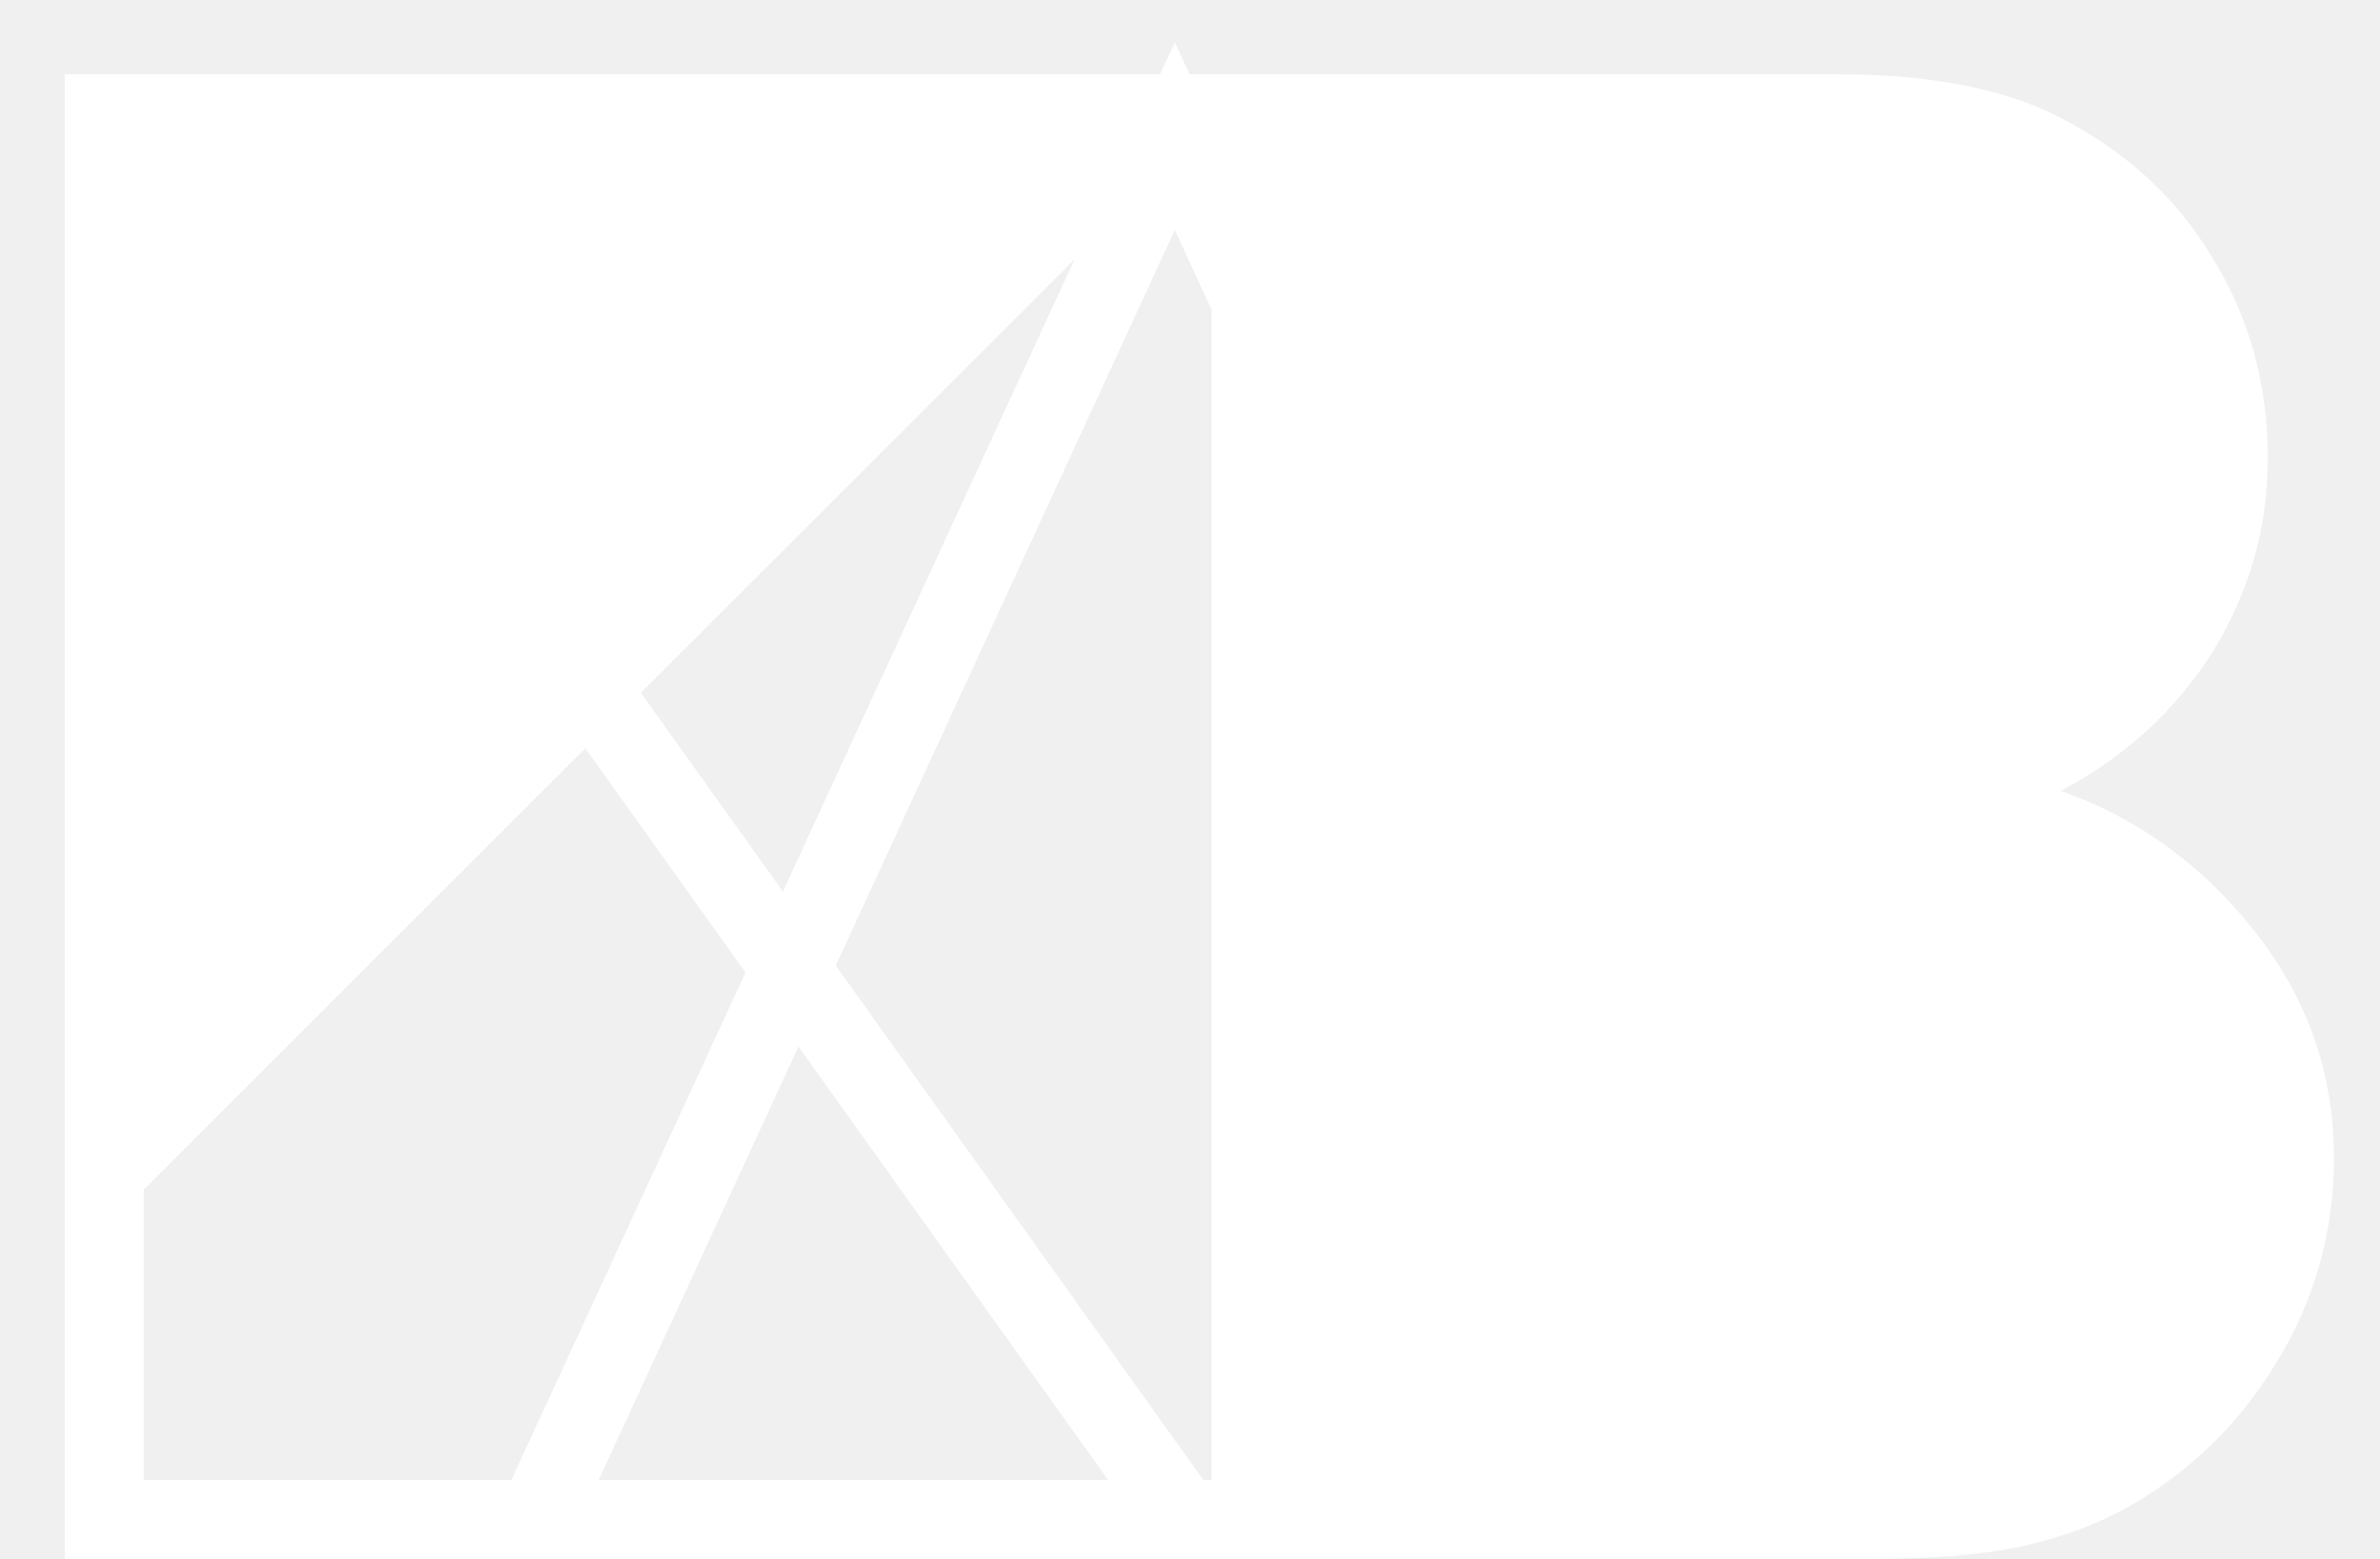
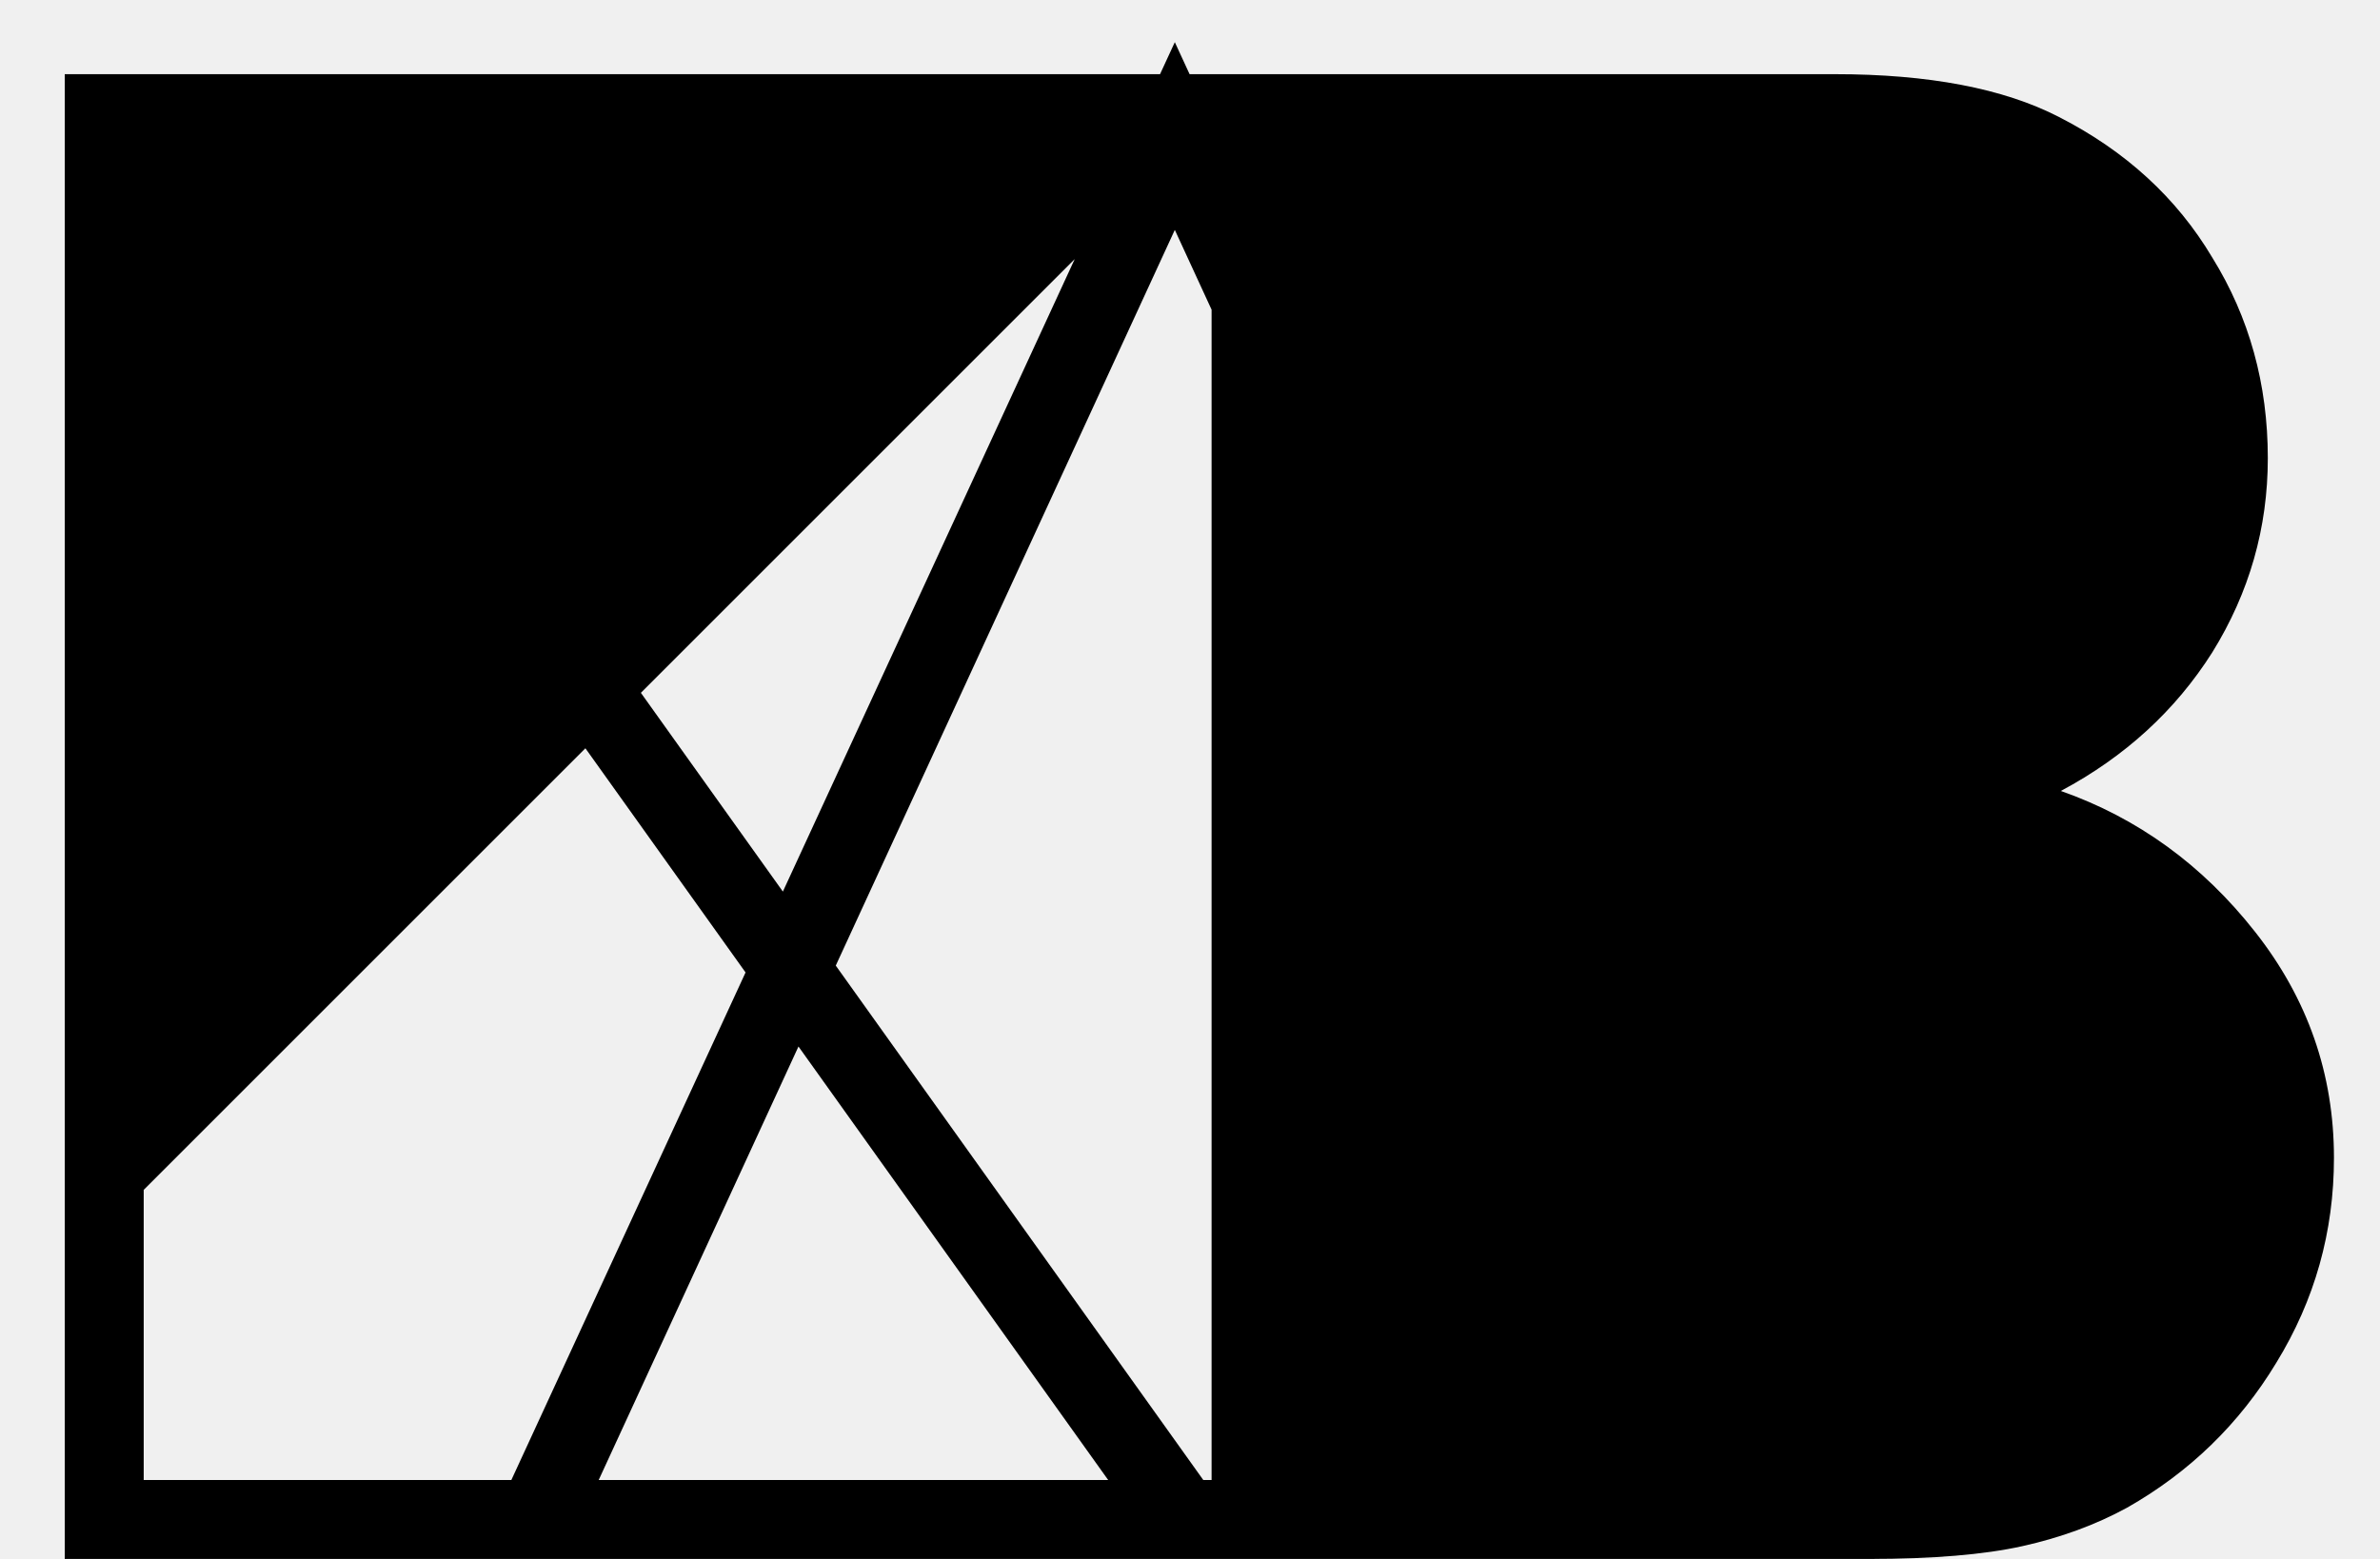
- <svg xmlns="http://www.w3.org/2000/svg" width="29" height="19" viewBox="0 0 29 19" fill="none">
-   <path d="M7.809 8.444L15.349 19H0.789V0.904H15.349L7.809 8.444ZM7.133 9.12L1.751 14.502V18.038H13.503L7.133 9.12ZM22.843 19H5.787L14.315 0.514L22.843 19ZM7.295 18.038H21.335L14.315 2.802L7.295 18.038ZM22.355 0.904C23.499 0.904 24.409 1.077 25.085 1.424C25.9 1.84 26.524 2.412 26.957 3.14C27.408 3.868 27.633 4.683 27.633 5.584C27.633 6.433 27.408 7.222 26.957 7.95C26.507 8.661 25.891 9.224 25.111 9.64C26.047 9.969 26.836 10.541 27.477 11.356C28.119 12.171 28.439 13.089 28.439 14.112C28.439 15.013 28.205 15.845 27.737 16.608C27.287 17.353 26.68 17.943 25.917 18.376C25.536 18.584 25.111 18.74 24.643 18.844C24.175 18.948 23.551 19 22.771 19H14.763V0.904H22.355Z" fill="white" />
+ <svg xmlns="http://www.w3.org/2000/svg" width="29" height="19" viewBox="0 0 29 19">
+   <path fill="black" d="M7.809 8.444L15.349 19H0.789V0.904H15.349L7.809 8.444ZM7.133 9.12L1.751 14.502V18.038H13.503L7.133 9.12ZM22.843 19H5.787L14.315 0.514L22.843 19ZM7.295 18.038H21.335L14.315 2.802L7.295 18.038ZM22.355 0.904C23.499 0.904 24.409 1.077 25.085 1.424C25.9 1.84 26.524 2.412 26.957 3.14C27.408 3.868 27.633 4.683 27.633 5.584C27.633 6.433 27.408 7.222 26.957 7.95C26.507 8.661 25.891 9.224 25.111 9.64C26.047 9.969 26.836 10.541 27.477 11.356C28.119 12.171 28.439 13.089 28.439 14.112C28.439 15.013 28.205 15.845 27.737 16.608C27.287 17.353 26.68 17.943 25.917 18.376C25.536 18.584 25.111 18.74 24.643 18.844C24.175 18.948 23.551 19 22.771 19H14.763V0.904H22.355Z" />
</svg>
